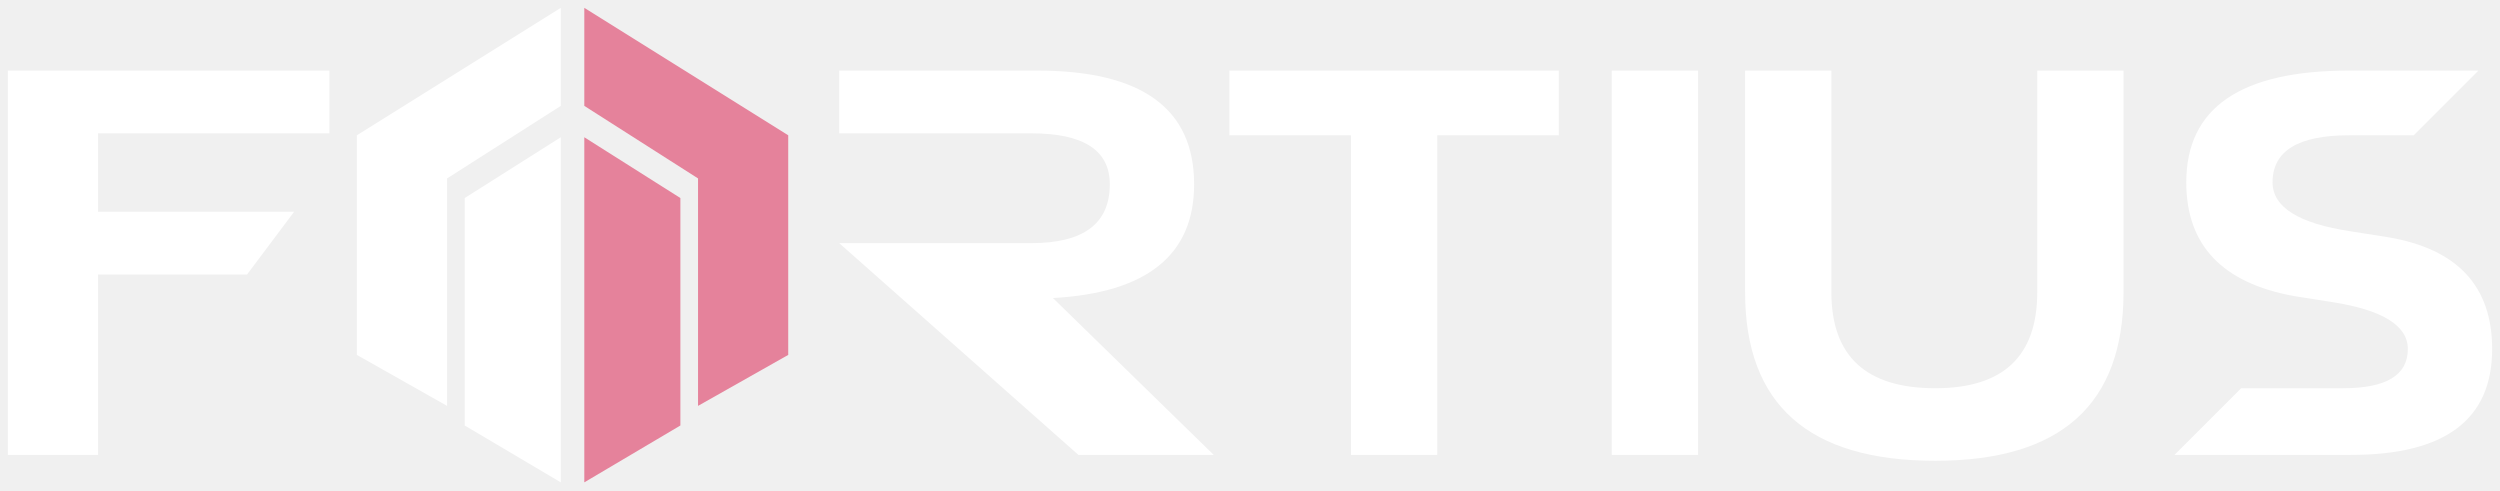
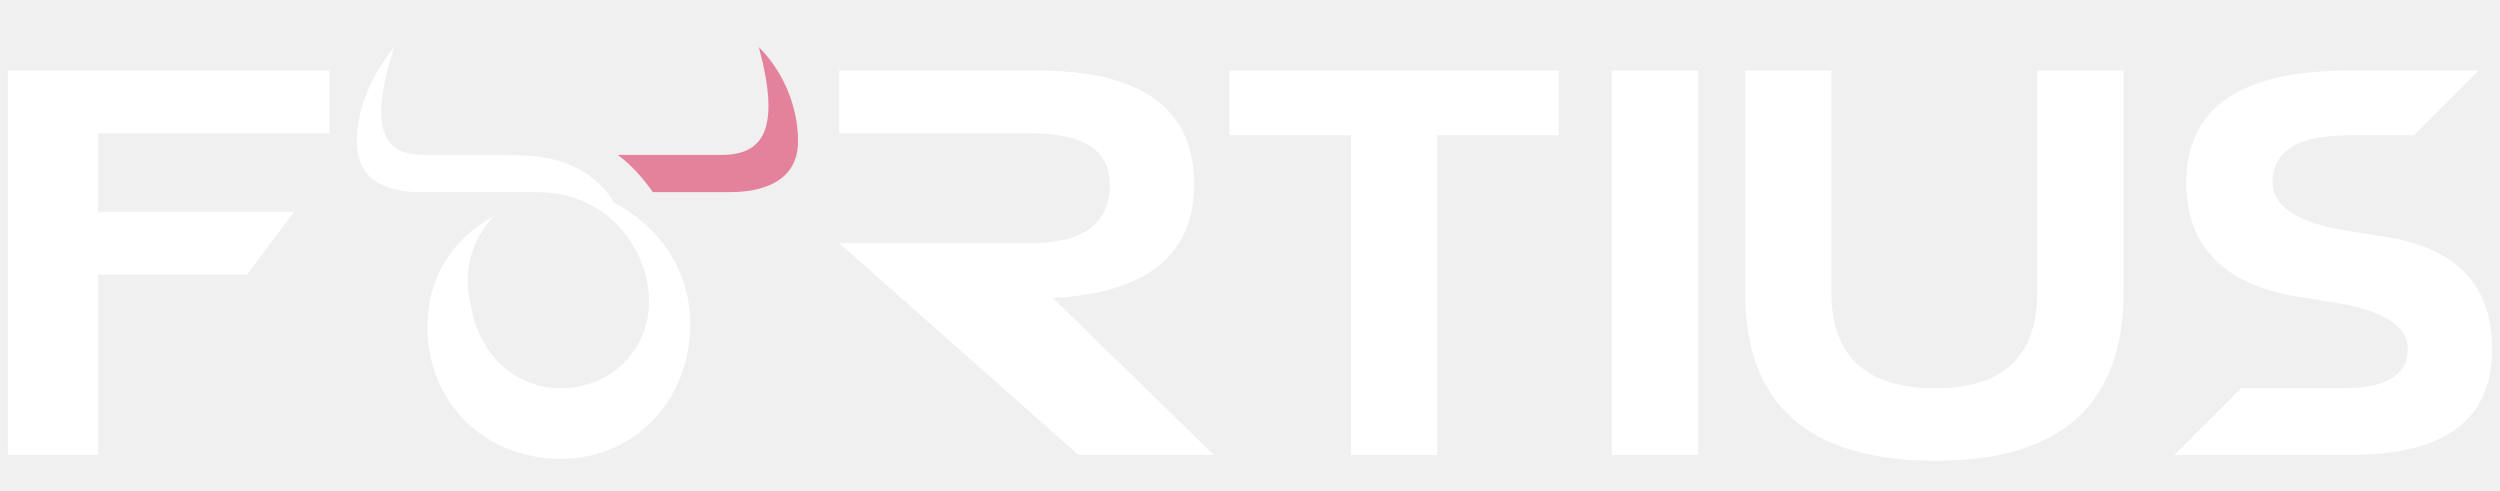
<svg xmlns="http://www.w3.org/2000/svg" viewBox="-4 -4 1275 250" role="img" aria-label="Fortius — Real Estate &amp; Investments">
-   <path fill="#FFFFFF" d="M178 65L282 0V50L224 87V203L178 177Z" />
-   <path fill="#FFFFFF" d="M233 97L282 66V242L233 213Z" />
-   <path fill="#E5829B" d="M294 0L398 65V177L352 203V87L294 50Z" />
-   <path fill="#E5829B" d="M294 66L343 97V213L294 242Z" />
+   <path fill="#FFFFFF" d="M197 20C185 35 178 52 178 68C178 86 190 94 211 94H270C289 94 304 102 315 115C312 96 296 79 271 76C263 75 253 75 244 75H212C191 75 184 61 197 20Z" />
+   <path fill="#FFFFFF" d="M283 90C322 98 348 126 348 161C348 201 319 230 282 230C243 230 214 201 214 163C214 139 225 119 248 106C236 119 232 135 236 151C240 177 259 194 282 194C308 194 327 174 327 150C327 124 309 103 283 90Z" />
+   <path fill="#E5829B" d="M311 75H364C386 75 394 61 383 20C396 33 403 51 403 68C403 86 389 94 368 94H329C324 87 318 80 311 75Z" />
  <path fill="#FFFFFF" d="M0 32H164V64H46V104H146L122 136H46V228H0Z" />
  <path fill="#FFFFFF" d="M424 32H525Q605 32 605 90Q605 144 533 148L615 228H546L424 120H522Q562 120 562 90Q562 64 522 64H424Z" />
  <path fill="#FFFFFF" d="M623 32H791V65H729V228H685V65H623Z" />
  <path fill="#FFFFFF" d="M818 32H862V228H818Z" />
  <path fill="#FFFFFF" d="M886 32H930V145Q930 194 983 194Q1035 194 1035 145V32H1079V145Q1079 231 983 231Q886 231 886 145Z" />
  <path fill="#FFFFFF" d="M1260 32L1227 65H1194Q1155 65 1155 89Q1155 108 1195 114L1214 117Q1267 126 1267 174Q1267 228 1195 228H1105L1139 194H1191Q1224 194 1224 174Q1224 156 1185 150L1166 147Q1111 137 1111 89Q1111 32 1194 32Z" />
</svg>
